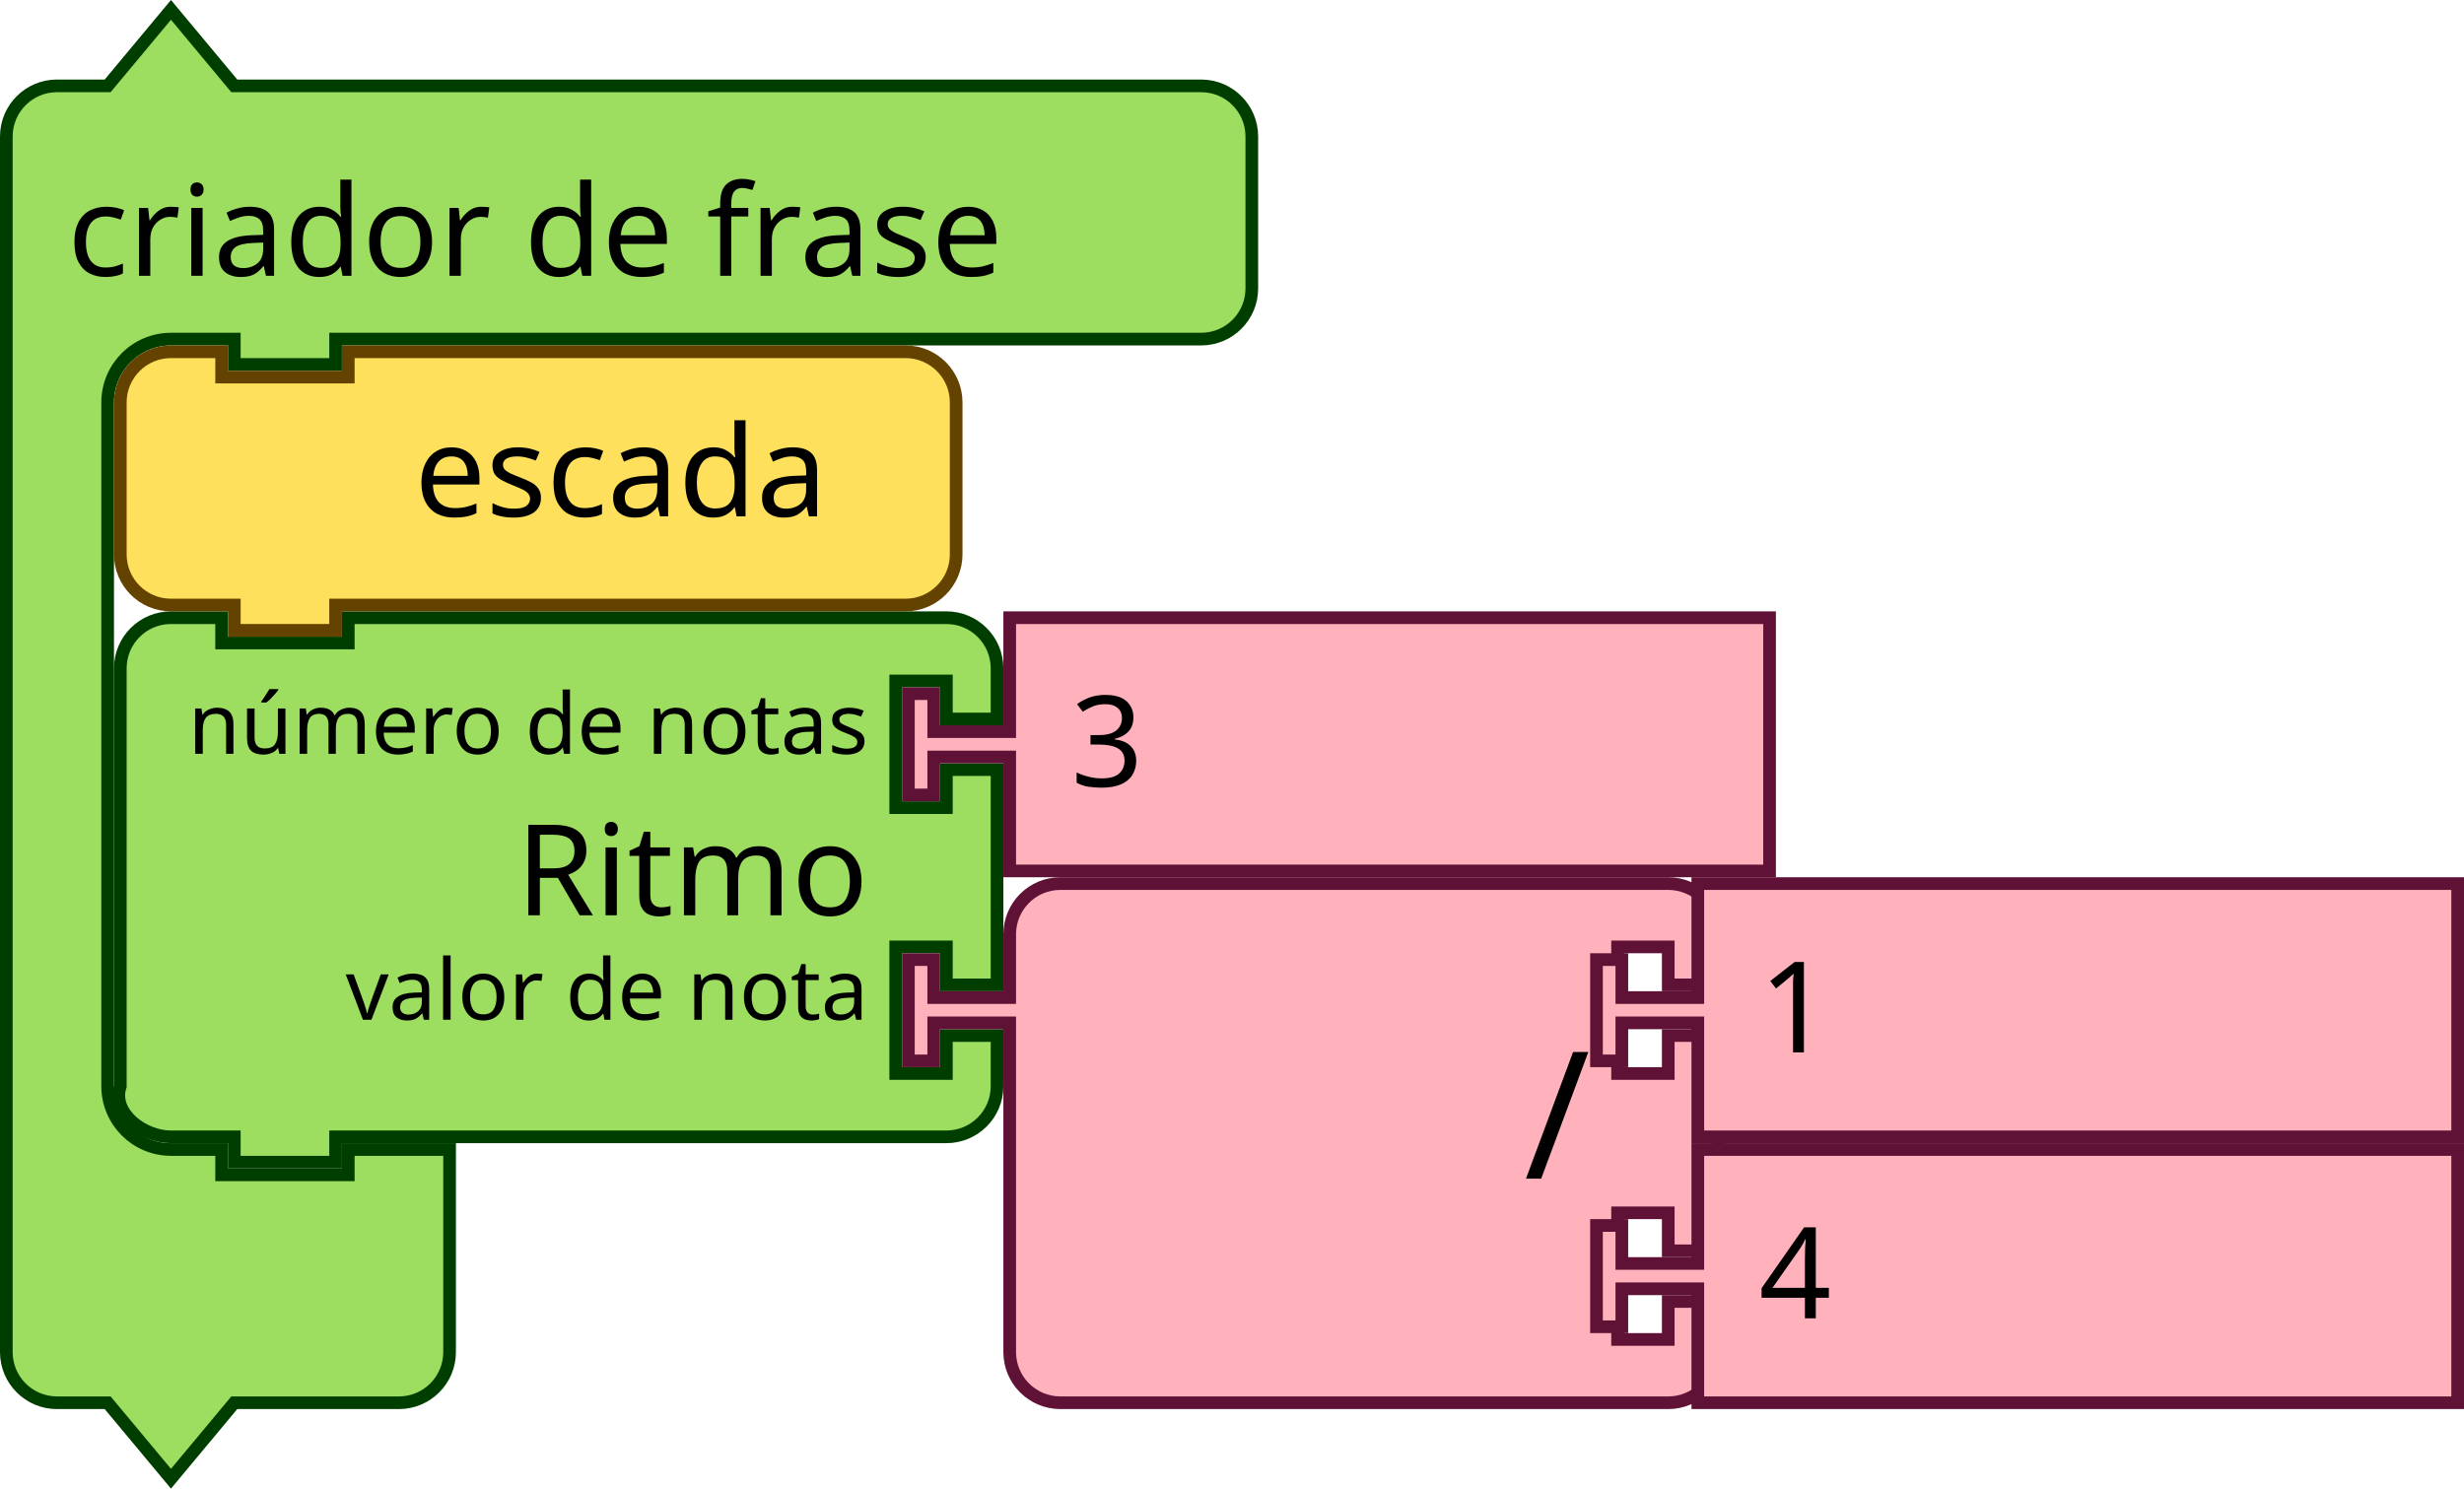
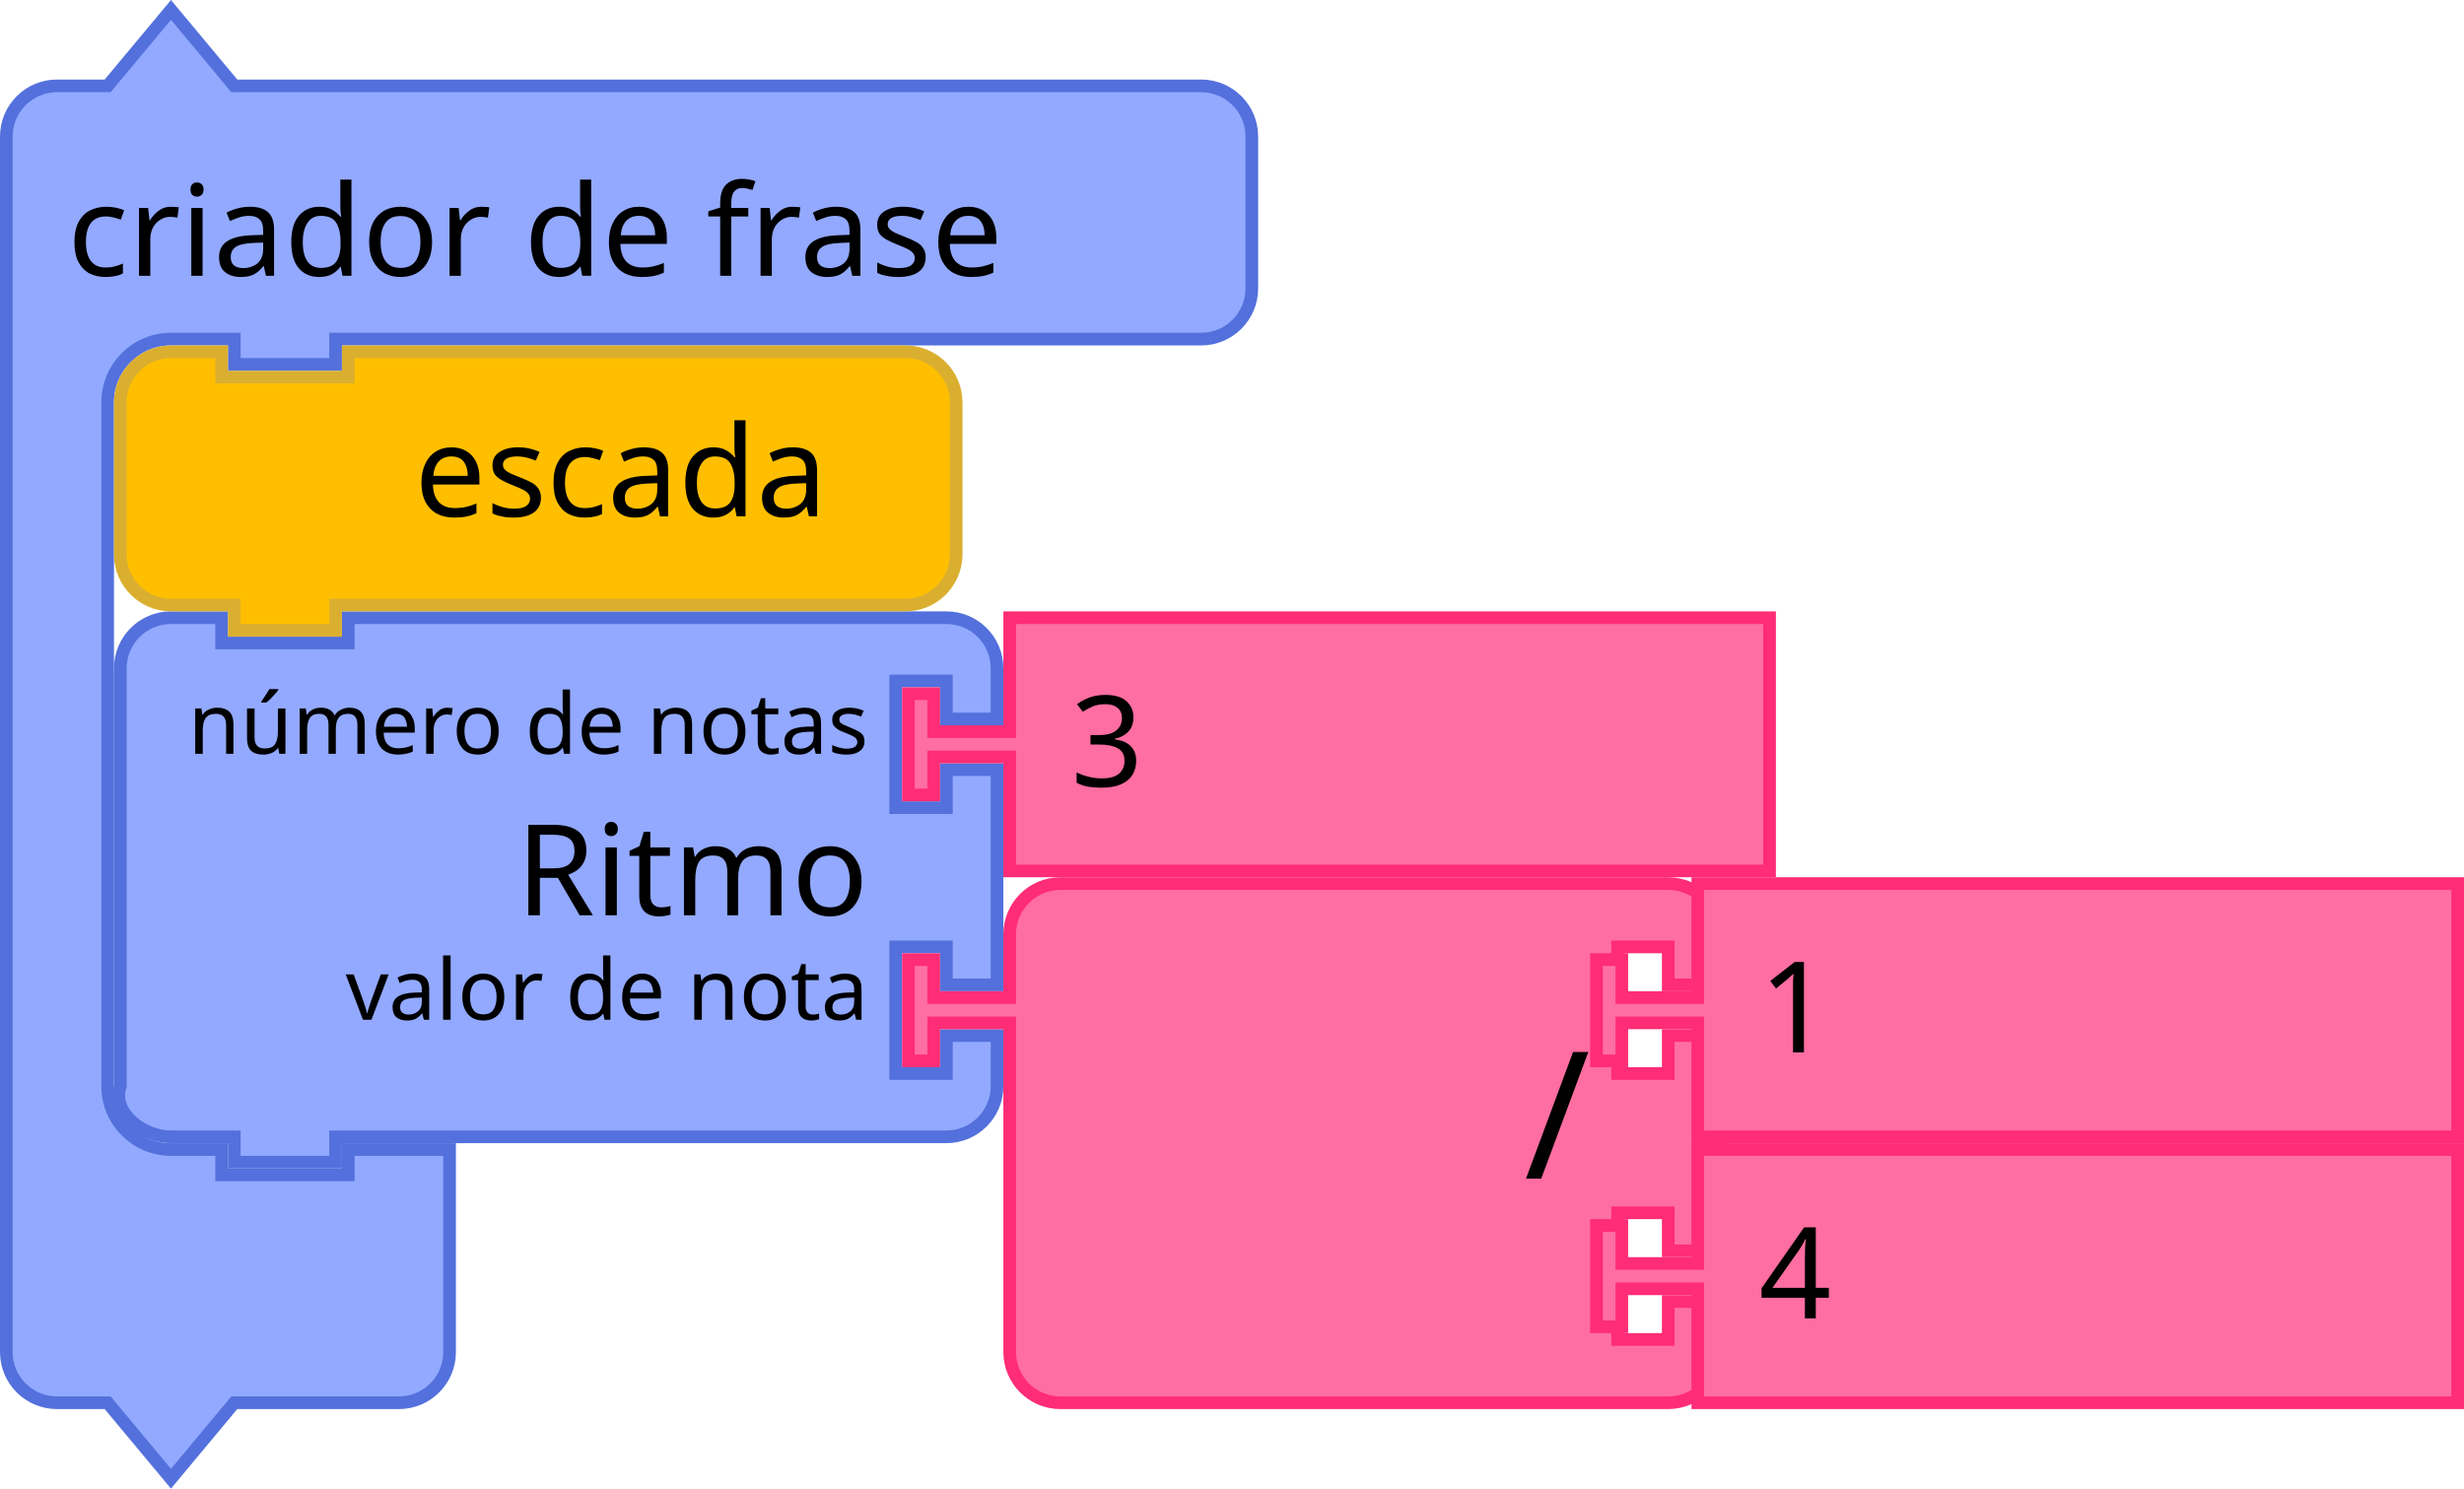
<svg xmlns="http://www.w3.org/2000/svg" width="291.842" height="176.343" viewBox="0 0 291.842 176.343" id="svg4075" version="1.1">
  <defs id="defs4077" />
  <g transform="translate(0,0.4215374)" id="g1186">
    <g transform="scale(1.5)" id="g1184">
-       <path d="m 0.5,14.5 v -4 a 4,4 90 0 1 4,-4 h 4 l 5,-6 5,6 h 9 63.345 4 a 4,4 90 0 1 4,4 v 4 4 4 a 4,4 90 0 1 -4,4 h -4 H 27.5 h -1 v 2 h -8 v -2 h -1 -4 a 5,5 90 0 0 -5,5 v 4 4 42 4 a 5,5 90 0 0 5,5 h 4 v 2 h 10 v -2 h 8 v 6 6 4 a 4,4 90 0 1 -4,4 h -4 -9 l -5,6 -5,-6 h -4 a 4,4 90 0 1 -4,-4 v -4 z" style="fill:#9ddd5f;fill-opacity:1;stroke:#003e00;stroke-width:1;stroke-linecap:round;stroke-opacity:1" id="path1178" />
+       <path d="m 0.5,14.5 v -4 a 4,4 90 0 1 4,-4 h 4 l 5,-6 5,6 h 9 63.345 4 a 4,4 90 0 1 4,4 v 4 4 4 a 4,4 90 0 1 -4,4 h -4 H 27.5 h -1 v 2 h -8 v -2 h -1 -4 a 5,5 90 0 0 -5,5 v 4 4 42 4 a 5,5 90 0 0 5,5 h 4 v 2 h 10 v -2 h 8 v 6 6 4 a 4,4 90 0 1 -4,4 h -4 -9 l -5,6 -5,-6 h -4 a 4,4 90 0 1 -4,-4 v -4 z" style="fill:#92a9ff;fill-opacity:1;stroke:#5370dc;stroke-width:1;stroke-linecap:round;stroke-opacity:1" id="path1178" />
      <text style="font-size:10px;font-family:sans-serif;text-anchor:start;fill:#000000" id="text1182">
        <tspan x="5.333" y="21.5" id="tspan1180">criador de frase</tspan>
      </text>
    </g>
  </g>
  <g transform="translate(17.5,72.42154)" id="g1204">
    <g transform="scale(1.5)" id="g1202">
-       <path d="m -2.167,8.5 v -4 c 0,-2.209 1.791,-4 4,-4 h 4 v 2 h 10 v -2 h 43.228 4 c 2.209,0 4,1.791 4,4 v 4 h -4 v -3 h -4 v 10 h 4 v -3 h 4 v 17 h -4 v -3 h -4 v 10 h 4 v -3 h 4 v 4 c 0,2.209 -1.791,4 -4,4 h -4 -43.228 -1 v 2 H 6.833 v -2 h -1 -4 c -2.209,0 -4.699,-1.904 -4,-4 v -4 -21 z" style="fill:#9ddd5f;fill-opacity:1;stroke:#003e00;stroke-width:1;stroke-linecap:round;stroke-opacity:1" id="path1188" />
+       <path d="m -2.167,8.5 v -4 c 0,-2.209 1.791,-4 4,-4 h 4 v 2 h 10 v -2 h 43.228 4 c 2.209,0 4,1.791 4,4 v 4 h -4 v -3 h -4 v 10 h 4 v -3 h 4 v 17 h -4 v -3 h -4 v 10 h 4 v -3 h 4 v 4 c 0,2.209 -1.791,4 -4,4 h -4 -43.228 -1 v 2 H 6.833 v -2 h -1 -4 c -2.209,0 -4.699,-1.904 -4,-4 v -4 -21 z" style="fill:#92a9ff;fill-opacity:1;stroke:#5370dc;stroke-width:1;stroke-linecap:round;stroke-opacity:1" id="path1188" />
      <text style="font-size:10px;font-family:sans-serif;text-anchor:end;fill:#000000" id="text1192">
        <tspan x="56.895" y="24" id="tspan1190">Ritmo</tspan>
      </text>
      <text style="font-size:6.667px;font-family:sans-serif;text-anchor:end;fill:#000000" id="text1196">
        <tspan x="56.895" y="11.25" id="tspan1194">número de notas</tspan>
      </text>
      <text style="font-size:6.667px;font-family:sans-serif;text-anchor:end;fill:#000000" id="text1200">
        <tspan x="56.895" y="32.25" id="tspan1198">valor de nota</tspan>
      </text>
    </g>
  </g>
  <g transform="translate(106.8423,72.42154)" id="g1214">
    <g transform="scale(1.5)" id="g1212">
-       <path d="m 8.5,0.5 h 60 v 20 h -60 v -8 -1 h -6 v 3 h -2 v -8 h 2 v 3 h 6 v -1 z" style="fill:#ffb2bc;fill-opacity:1;stroke:#601136;stroke-width:1;stroke-linecap:round;stroke-opacity:1" id="path1206" />
+       <path d="m 8.5,0.5 h 60 v 20 h -60 v -8 -1 h -6 v 3 h -2 v -8 h 2 v 3 h 6 v -1 z" style="fill:#ff6ea1;fill-opacity:1;stroke:#ff2c76;stroke-width:1;stroke-linecap:round;stroke-opacity:1" id="path1206" />
      <text style="font-size:10px;font-family:sans-serif;text-anchor:start;fill:#000000" id="text1210">
        <tspan x="13.333" y="13.833" id="tspan1208">3</tspan>
      </text>
    </g>
  </g>
  <g transform="translate(106.8423,103.9215)" id="g1232">
    <g transform="scale(1.5)" id="g1230">
-       <path d="m 8.5,8.5 v -4 a 4,4 90 0 1 4,-4 h 4 10 30 4 a 4,4 90 0 1 4,4 v 4 h -4 v -3 h -4 v 10 h 4 v -3 h 4 v 17 h -4 v -3 h -4 v 10 h 4 v -3 h 4 v 4 a 4,4 90 0 1 -4,4 h -4 -30 -10 -4 a 4,4 90 0 1 -4,-4 v -4 -21 -1 h -6 v 3 h -2 v -8 h 2 v 3 h 6 z" style="fill:#ffb2bc;fill-opacity:1;stroke:#601136;stroke-width:1;stroke-linecap:round;stroke-opacity:1" id="path1216" />
+       <path d="m 8.5,8.5 v -4 a 4,4 90 0 1 4,-4 h 4 10 30 4 a 4,4 90 0 1 4,4 v 4 h -4 v -3 h -4 v 10 h 4 v -3 h 4 v 17 h -4 v -3 h -4 v 10 h 4 v -3 h 4 v 4 a 4,4 90 0 1 -4,4 h -4 -30 -10 -4 a 4,4 90 0 1 -4,-4 v -4 -21 -1 h -6 v 3 h -2 v -8 h 2 v 3 h 6 z" style="fill:#ff6ea1;fill-opacity:1;stroke:#ff2c76;stroke-width:1;stroke-linecap:round;stroke-opacity:1" id="path1216" />
      <text style="font-size:14px;font-family:sans-serif;text-anchor:end;fill:#000000" id="text1220">
        <tspan x="54.333" y="23.8" id="tspan1218">/</tspan>
      </text>
      <text style="font-size:9.333px;font-family:sans-serif;text-anchor:end;fill:#000000" id="text1224">
        <tspan x="54.333" y="10.75" id="tspan1222" />
      </text>
      <text style="font-size:9.333px;font-family:sans-serif;text-anchor:end;fill:#000000" id="text1228">
        <tspan x="54.333" y="31.75" id="tspan1226" />
      </text>
    </g>
  </g>
  <g transform="translate(188.3423,103.9215)" id="g1242">
    <g transform="scale(1.5)" id="g1240">
-       <path d="m 8.5,0.5 h 60 v 20 h -60 v -8 -1 h -6 v 3 h -2 v -8 h 2 v 3 h 6 v -1 z" style="fill:#ffb2bc;fill-opacity:1;stroke:#601136;stroke-width:1;stroke-linecap:round;stroke-opacity:1" id="path1234" />
+       <path d="m 8.5,0.5 h 60 v 20 h -60 v -8 -1 h -6 v 3 h -2 v -8 h 2 v 3 h 6 v -1 z" style="fill:#ff6ea1;fill-opacity:1;stroke:#ff2c76;stroke-width:1;stroke-linecap:round;stroke-opacity:1" id="path1234" />
      <text style="font-size:10px;font-family:sans-serif;text-anchor:start;fill:#000000" id="text1238">
        <tspan x="13.333" y="13.833" id="tspan1236">1</tspan>
      </text>
    </g>
  </g>
  <g transform="translate(188.3423,135.4215)" id="g1252">
    <g transform="scale(1.5)" id="g1250">
-       <path d="m 8.5,0.5 h 60 v 20 h -60 v -8 -1 h -6 v 3 h -2 v -8 h 2 v 3 h 6 v -1 z" style="fill:#ffb2bc;fill-opacity:1;stroke:#601136;stroke-width:1;stroke-linecap:round;stroke-opacity:1" id="path1244" />
+       <path d="m 8.5,0.5 h 60 v 20 h -60 v -8 -1 h -6 v 3 h -2 v -8 h 2 v 3 h 6 v -1 z" style="fill:#ff6ea1;fill-opacity:1;stroke:#ff2c76;stroke-width:1;stroke-linecap:round;stroke-opacity:1" id="path1244" />
      <text style="font-size:10px;font-family:sans-serif;text-anchor:start;fill:#000000" id="text1248">
        <tspan x="13.333" y="13.833" id="tspan1246">4</tspan>
      </text>
    </g>
  </g>
  <g transform="translate(13.5,40.92154)" id="g1262">
    <g transform="scale(1.5)" id="g1260">
-       <path d="m 0.5,8.5 v -4 a 4,4 90 0 1 4,-4 h 4 v 2 h 10 v -2 h 40 4 a 4,4 90 0 1 4,4 v 4 4 4 a 4,4 90 0 1 -4,4 h -4 -40 -1 v 2 h -8 v -2 h -1 -4 a 4,4 90 0 1 -4,-4 v -4 z" style="fill:#ffe05c;fill-opacity:1;stroke:#644300;stroke-width:1;stroke-linecap:round;stroke-opacity:1" id="path1254" />
+       <path d="m 0.5,8.5 v -4 a 4,4 90 0 1 4,-4 h 4 v 2 h 10 v -2 h 40 4 a 4,4 90 0 1 4,4 v 4 4 4 a 4,4 90 0 1 -4,4 h -4 -40 -1 v 2 h -8 v -2 h -1 -4 a 4,4 90 0 1 -4,-4 v -4 z" style="fill:#ffbf00;fill-opacity:1;stroke:#daaf30;stroke-width:1;stroke-linecap:round;stroke-opacity:1" id="path1254" />
      <text style="font-size:10px;font-family:sans-serif;text-anchor:end;fill:#000000" id="text1258">
        <tspan x="56.333" y="13.5" id="tspan1256">escada</tspan>
      </text>
    </g>
  </g>
</svg>
